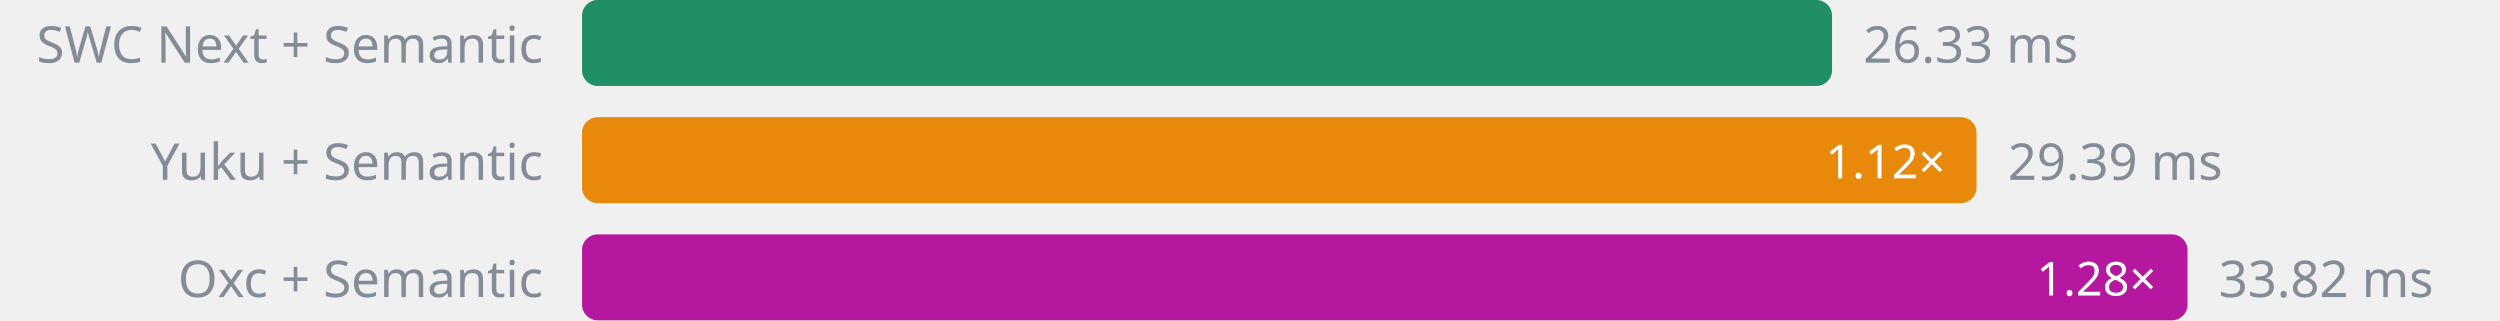
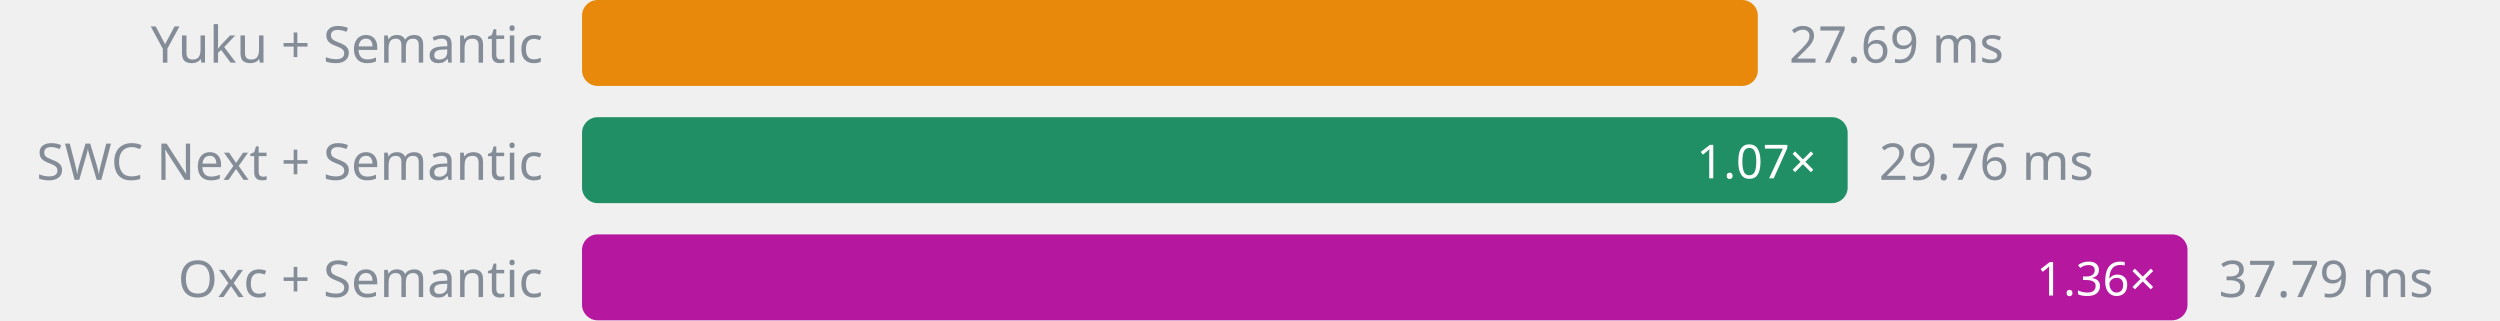
<svg xmlns="http://www.w3.org/2000/svg" width="640" height="82" viewBox="0 0 640 82">
  <style>
    text { font: 13px -apple-system, BlinkMacSystemFont, "Segoe UI", "Noto Sans", Helvetica, Arial, sans-serif; fill: #848d97; dominant-baseline: central; font-variant-numeric: tabular-nums }
    .ratio { font-size: 12px; fill: #fff }
  </style>
-   <text x="139" y="11" text-anchor="end">SWC Next + Semantic</text>
-   <rect x="149" y="0" width="320" height="22" rx="4" fill="#218F65" />
-   <text x="477" y="11">26.33 ms</text>
-   <text x="139" y="41" text-anchor="end">Yuku + Semantic</text>
-   <rect x="149" y="30" width="357" height="22" rx="4" fill="#E8890C" />
-   <text x="514" y="41">29.39 ms</text>
-   <text class="ratio" x="498" y="41" text-anchor="end">1.12×</text>
+   <text x="139" y="11" text-anchor="end">Yuku + Semantic</text>
+   <rect x="149" y="0" width="301" height="22" rx="4" fill="#E8890C" />
+   <text x="458" y="11">27.69 ms</text>
+   <text x="139" y="41" text-anchor="end">SWC Next + Semantic</text>
+   <rect x="149" y="30" width="324" height="22" rx="4" fill="#218F65" />
+   <text x="481" y="41">29.76 ms</text>
+   <text class="ratio" x="465" y="41" text-anchor="end">1.07×</text>
  <text x="139" y="71" text-anchor="end">Oxc + Semantic</text>
  <rect x="149" y="60" width="411" height="22" rx="4" fill="#B5179E" />
-   <text x="568" y="71">33.82 ms</text>
-   <text class="ratio" x="552" y="71" text-anchor="end">1.28×</text>
+   <text x="568" y="71">37.79 ms</text>
+   <text class="ratio" x="552" y="71" text-anchor="end">1.36×</text>
</svg>
